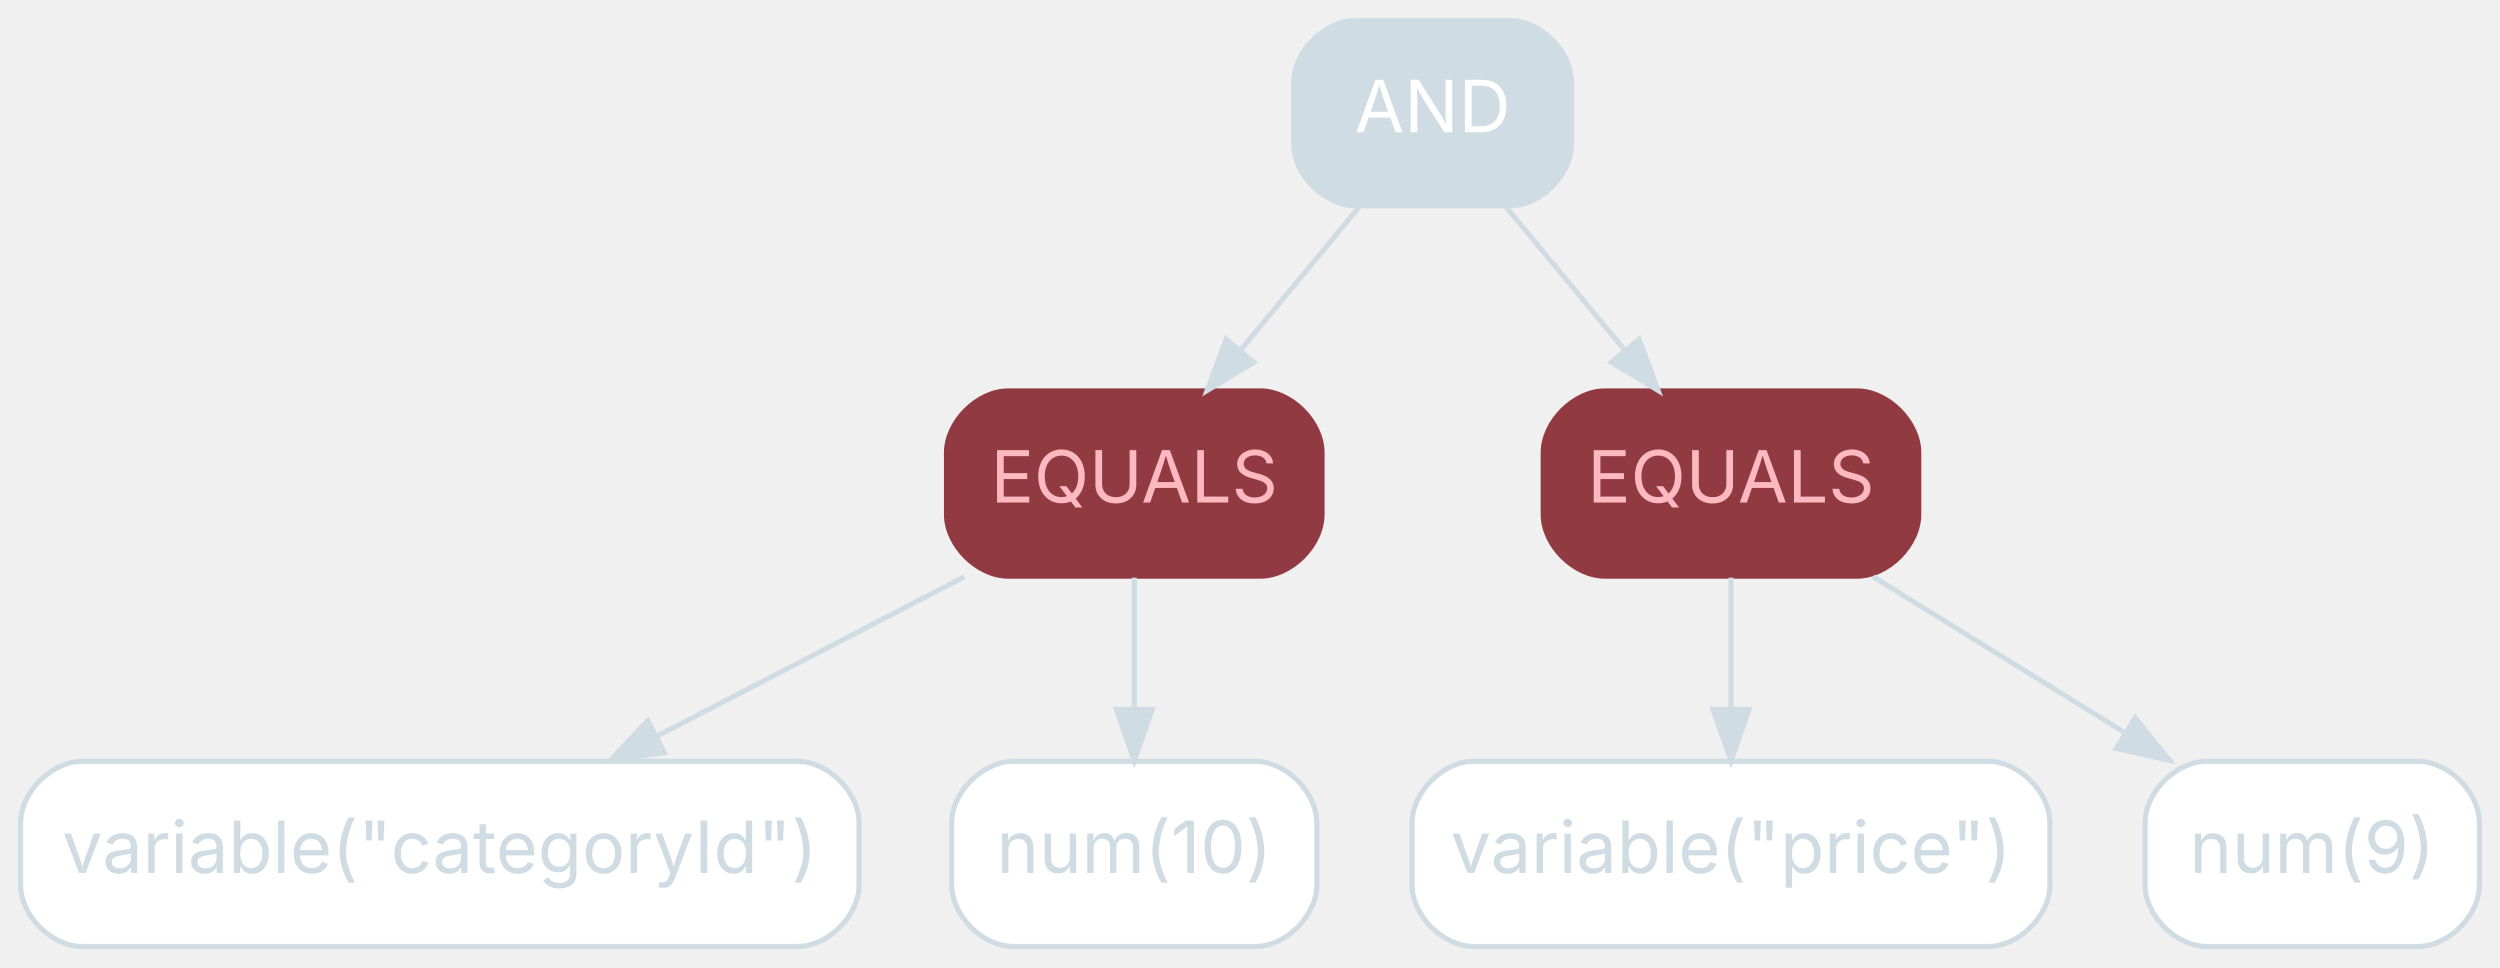
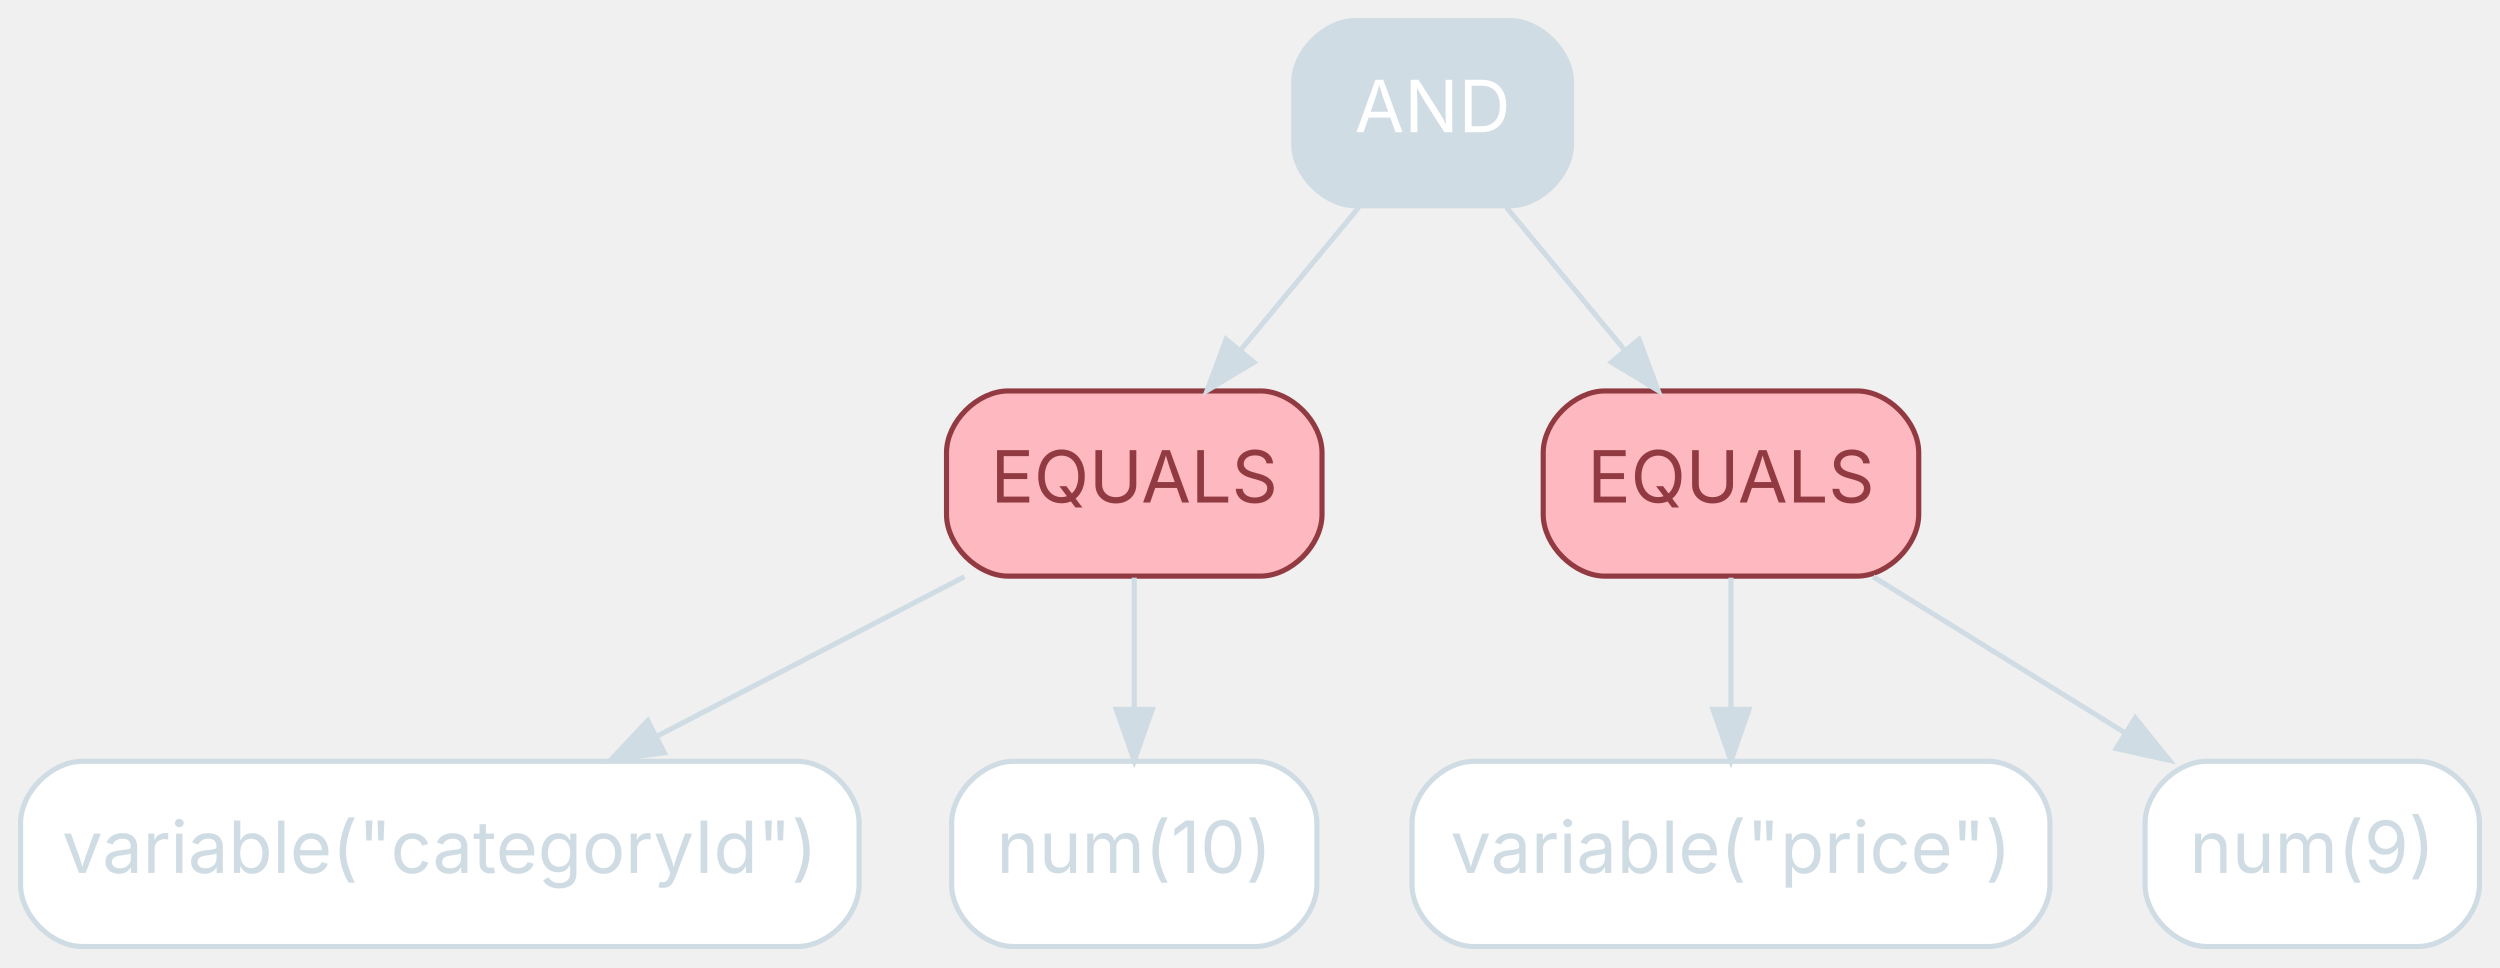
<svg xmlns="http://www.w3.org/2000/svg" width="486pt" height="188pt" viewBox="0.00 0.00 486.00 188.00">
  <g id="graph0" class="graph" transform="scale(1 1) rotate(0) translate(4 184)">
    <g id="node1" class="node operator,disabled">
      <path fill="#d0dce3" stroke="#d0dce3" d="M289.5,-180C289.5,-180 259.5,-180 259.5,-180 253.5,-180 247.5,-174 247.5,-168 247.5,-168 247.5,-156 247.5,-156 247.5,-150 253.5,-144 259.5,-144 259.5,-144 289.5,-144 289.5,-144 295.5,-144 301.5,-150 301.5,-156 301.5,-156 301.5,-168 301.5,-168 301.5,-174 295.5,-180 289.5,-180" />
      <text text-anchor="middle" x="274.5" y="-158.3" font-family="Inter,Arial" font-size="14.00" fill="#ffffff">AND</text>
    </g>
    <g id="node2" class="node operator,rm">
-       <path fill="#923a41" stroke="#923a41" d="M241,-108C241,-108 192,-108 192,-108 186,-108 180,-102 180,-96 180,-96 180,-84 180,-84 180,-78 186,-72 192,-72 192,-72 241,-72 241,-72 247,-72 253,-78 253,-84 253,-84 253,-96 253,-96 253,-102 247,-108 241,-108" />
-       <text text-anchor="middle" x="216.5" y="-86.3" font-family="Inter,Arial" font-size="14.00" fill="#fdb8c0">EQUALS</text>
+       <path fill="#fdb8c0" stroke="#923a41" d="M241,-108C241,-108 192,-108 192,-108 186,-108 180,-102 180,-96 180,-96 180,-84 180,-84 180,-78 186,-72 192,-72 192,-72 241,-72 241,-72 247,-72 253,-78 253,-84 253,-84 253,-96 253,-96 253,-102 247,-108 241,-108" />
+       <text text-anchor="middle" x="216.5" y="-86.3" font-family="Inter,Arial" font-size="14.00" fill="#923a41">EQUALS</text>
    </g>
    <g id="edge1" class="edge disabled">
      <path fill="none" stroke="#d0dce3" d="M260.16,-143.7C253.21,-135.3 244.73,-125.07 237.1,-115.86" />
      <polygon fill="#d0dce3" stroke="#d0dce3" points="239.75,-113.57 230.67,-108.1 234.36,-118.04 239.75,-113.57" />
    </g>
    <g id="node3" class="node operator,rm">
-       <path fill="#923a41" stroke="#923a41" d="M357,-108C357,-108 308,-108 308,-108 302,-108 296,-102 296,-96 296,-96 296,-84 296,-84 296,-78 302,-72 308,-72 308,-72 357,-72 357,-72 363,-72 369,-78 369,-84 369,-84 369,-96 369,-96 369,-102 363,-108 357,-108" />
-       <text text-anchor="middle" x="332.5" y="-86.3" font-family="Inter,Arial" font-size="14.00" fill="#fdb8c0">EQUALS</text>
+       <path fill="#fdb8c0" stroke="#923a41" d="M357,-108C357,-108 308,-108 308,-108 302,-108 296,-102 296,-96 296,-96 296,-84 296,-84 296,-78 302,-72 308,-72 308,-72 357,-72 357,-72 363,-72 369,-78 369,-84 369,-84 369,-96 369,-96 369,-102 363,-108 357,-108" />
+       <text text-anchor="middle" x="332.5" y="-86.3" font-family="Inter,Arial" font-size="14.00" fill="#923a41">EQUALS</text>
    </g>
    <g id="edge2" class="edge disabled">
      <path fill="none" stroke="#d0dce3" d="M288.84,-143.7C295.79,-135.3 304.27,-125.07 311.9,-115.86" />
      <polygon fill="#d0dce3" stroke="#d0dce3" points="314.64,-118.04 318.33,-108.1 309.25,-113.57 314.64,-118.04" />
    </g>
    <g id="node4" class="node value,disabled">
      <path fill="#ffffff" stroke="#d0dce3" d="M151,-36C151,-36 12,-36 12,-36 6,-36 0,-30 0,-24 0,-24 0,-12 0,-12 0,-6 6,0 12,0 12,0 151,0 151,0 157,0 163,-6 163,-12 163,-12 163,-24 163,-24 163,-30 157,-36 151,-36" />
      <text text-anchor="middle" x="81.5" y="-14.3" font-family="Inter,Arial" font-size="14.00" fill="#d0dce3">variable("categoryId")</text>
    </g>
    <g id="edge3" class="edge disabled">
      <path fill="none" stroke="#d0dce3" d="M183.48,-71.88C165.42,-62.51 142.85,-50.81 123.55,-40.8" />
      <polygon fill="#d0dce3" stroke="#d0dce3" points="125.14,-37.69 114.65,-36.19 121.92,-43.9 125.14,-37.69" />
    </g>
    <g id="node6" class="node value,disabled">
      <path fill="#ffffff" stroke="#d0dce3" d="M240,-36C240,-36 193,-36 193,-36 187,-36 181,-30 181,-24 181,-24 181,-12 181,-12 181,-6 187,0 193,0 193,0 240,0 240,0 246,0 252,-6 252,-12 252,-12 252,-24 252,-24 252,-30 246,-36 240,-36" />
      <text text-anchor="middle" x="216.5" y="-14.3" font-family="Inter,Arial" font-size="14.00" fill="#d0dce3">num(10)</text>
    </g>
    <g id="edge4" class="edge disabled">
      <path fill="none" stroke="#d0dce3" d="M216.5,-71.7C216.5,-63.98 216.5,-54.71 216.5,-46.11" />
      <polygon fill="#d0dce3" stroke="#d0dce3" points="220,-46.1 216.5,-36.1 213,-46.1 220,-46.1" />
    </g>
    <g id="node5" class="node value,disabled">
      <path fill="#ffffff" stroke="#d0dce3" d="M382.5,-36C382.5,-36 282.5,-36 282.5,-36 276.5,-36 270.5,-30 270.5,-24 270.5,-24 270.5,-12 270.5,-12 270.5,-6 276.5,0 282.5,0 282.5,0 382.5,0 382.5,0 388.5,0 394.5,-6 394.5,-12 394.5,-12 394.5,-24 394.5,-24 394.5,-30 388.5,-36 382.5,-36" />
      <text text-anchor="middle" x="332.5" y="-14.3" font-family="Inter,Arial" font-size="14.00" fill="#d0dce3">variable("price")</text>
    </g>
    <g id="edge5" class="edge disabled">
      <path fill="none" stroke="#d0dce3" d="M332.5,-71.7C332.5,-63.98 332.5,-54.71 332.5,-46.11" />
      <polygon fill="#d0dce3" stroke="#d0dce3" points="336,-46.1 332.5,-36.1 329,-46.1 336,-46.1" />
    </g>
    <g id="node7" class="node value,disabled">
      <path fill="#ffffff" stroke="#d0dce3" d="M466,-36C466,-36 425,-36 425,-36 419,-36 413,-30 413,-24 413,-24 413,-12 413,-12 413,-6 419,0 425,0 425,0 466,0 466,0 472,0 478,-6 478,-12 478,-12 478,-24 478,-24 478,-30 472,-36 466,-36" />
      <text text-anchor="middle" x="445.5" y="-14.3" font-family="Inter,Arial" font-size="14.00" fill="#d0dce3">num(9)</text>
    </g>
    <g id="edge6" class="edge disabled">
      <path fill="none" stroke="#d0dce3" d="M360.14,-71.88C374.92,-62.72 393.29,-51.34 409.2,-41.48" />
      <polygon fill="#d0dce3" stroke="#d0dce3" points="411.09,-44.43 417.75,-36.19 407.41,-38.48 411.09,-44.43" />
    </g>
  </g>
</svg>
